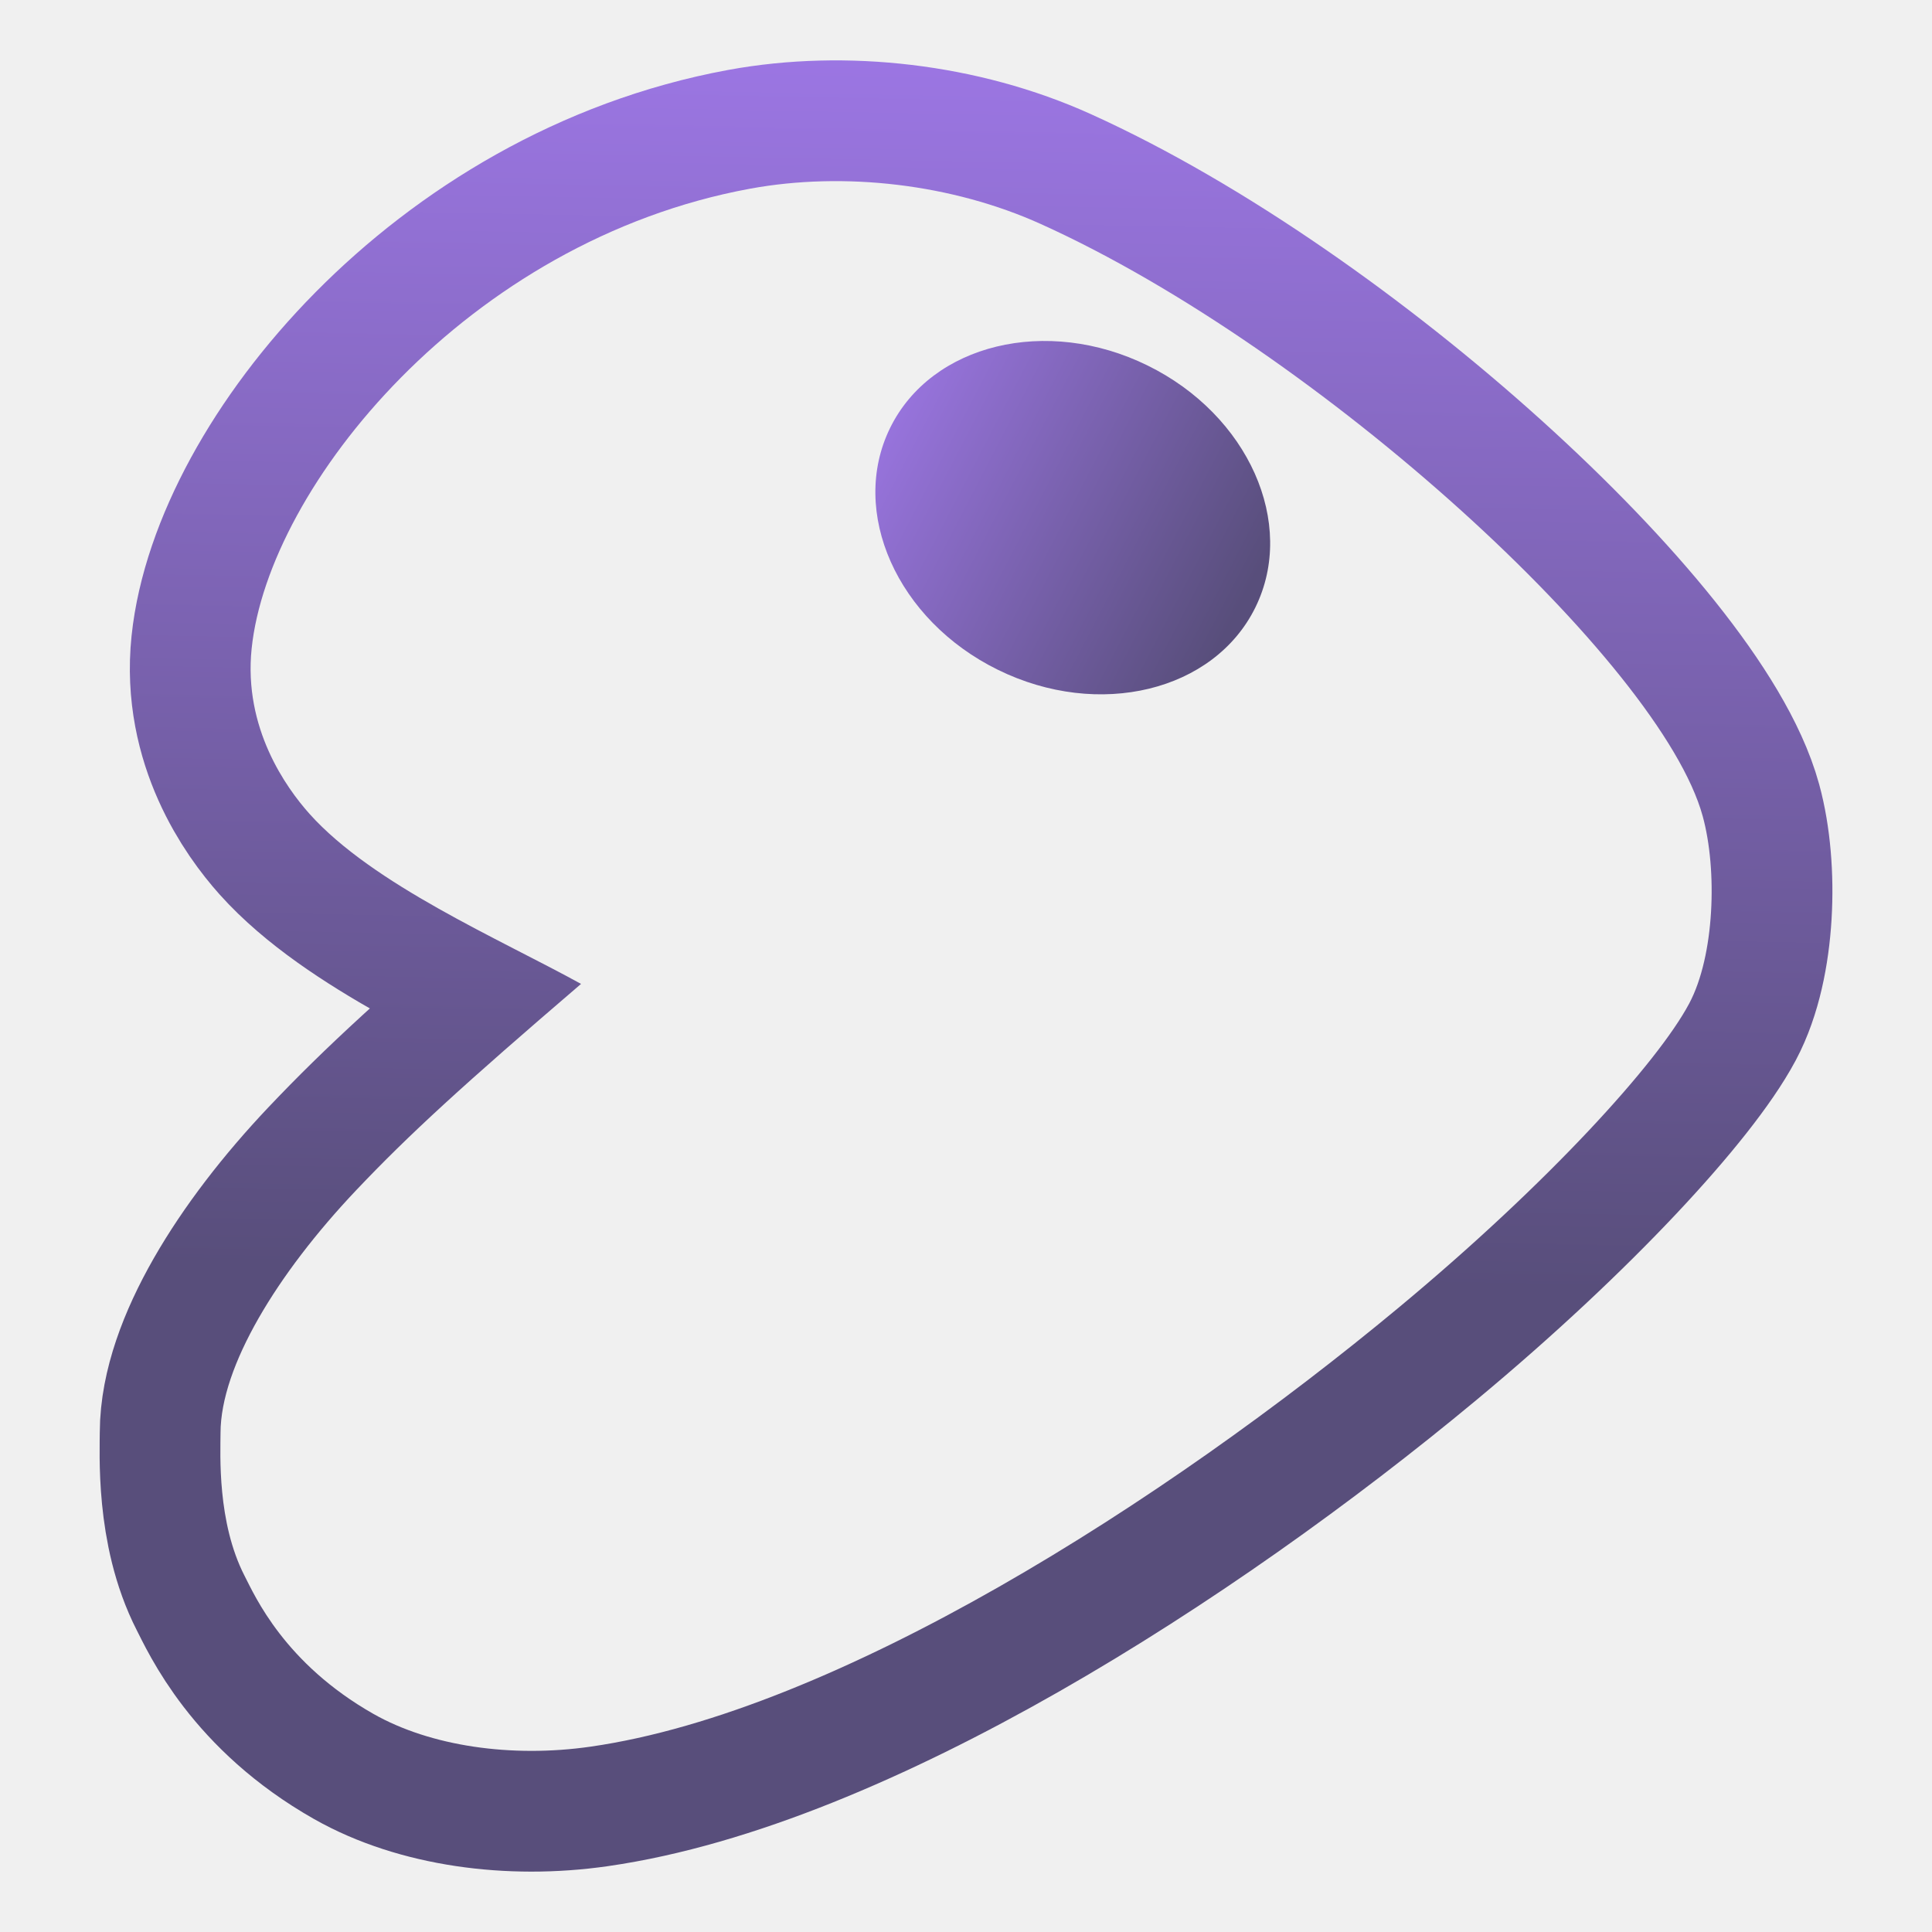
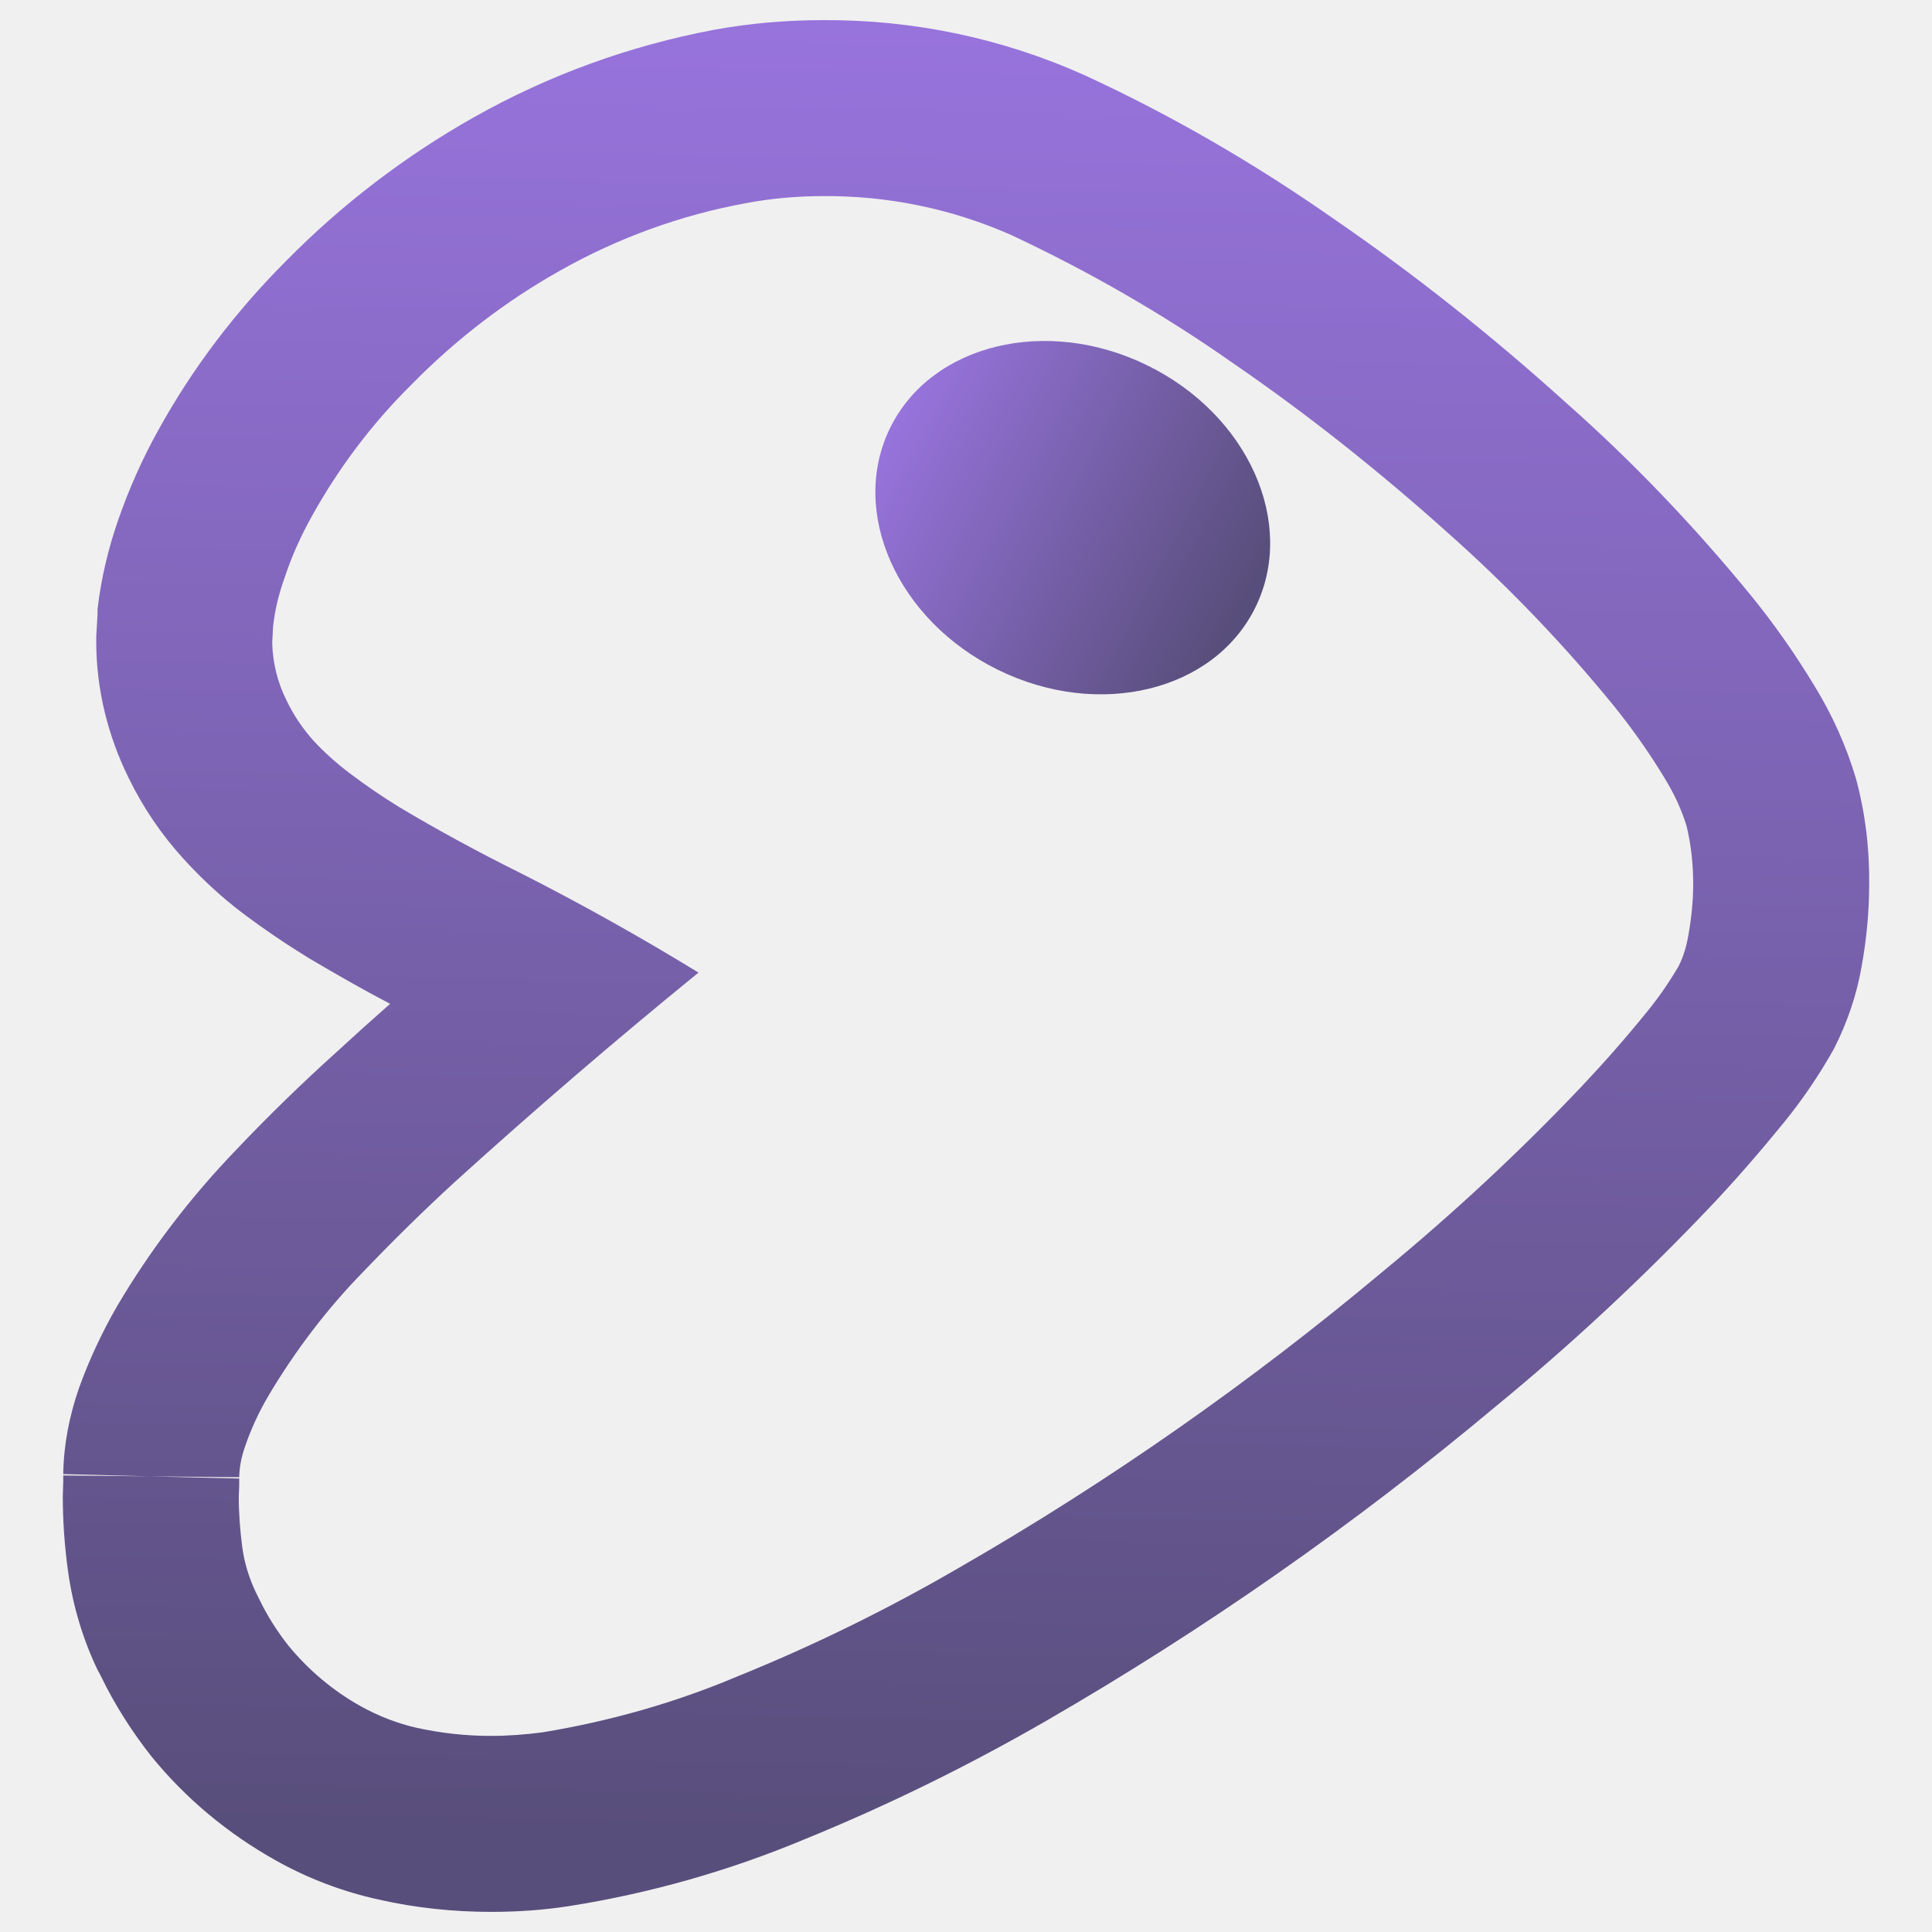
<svg xmlns="http://www.w3.org/2000/svg" style="isolation:isolate" viewBox="0 0 48 48" width="48pt" height="48pt">
-   <mask id="_mask_5TRsJak87HAANcoJ7i0cb67VQD7KeYER" x="-200%" y="-200%" width="400%" height="400%">
-     <rect x="-200%" y="-200%" width="400%" height="400%" style="fill:white;" />
-     <path d=" M 5.479 35.599 C 5.483 33.954 6.874 31.657 8.85 29.57 C 10.171 28.176 11.513 26.951 14.436 24.445 C 12.413 23.329 9.268 21.982 7.689 20.219 C 7.106 19.566 6.047 18.088 6.252 16.113 C 6.671 12.088 11.612 5.98 18.635 4.688 C 20.972 4.259 23.654 4.569 25.862 5.567 C 32.789 8.699 41.261 16.478 42.303 20.277 C 42.67 21.614 42.6 23.745 41.967 24.933 C 41.183 26.405 38.47 29.396 34.757 32.481 C 28.932 37.322 20.768 42.521 14.673 43.395 C 12.704 43.678 10.691 43.383 9.279 42.582 C 7.069 41.328 6.335 39.655 6.077 39.153 C 5.392 37.819 5.477 36.129 5.479 35.599 L 5.479 35.599 Z " fill-rule="evenodd" fill="black" stroke="none" />
-   </mask>
-   <path d=" M 5.479 35.599 C 5.483 33.954 6.874 31.657 8.85 29.57 C 10.171 28.176 11.513 26.951 14.436 24.445 C 12.413 23.329 9.268 21.982 7.689 20.219 C 7.106 19.566 6.047 18.088 6.252 16.113 C 6.671 12.088 11.612 5.98 18.635 4.688 C 20.972 4.259 23.654 4.569 25.862 5.567 C 32.789 8.699 41.261 16.478 42.303 20.277 C 42.67 21.614 42.6 23.745 41.967 24.933 C 41.183 26.405 38.47 29.396 34.757 32.481 C 28.932 37.322 20.768 42.521 14.673 43.395 C 12.704 43.678 10.691 43.383 9.279 42.582 C 7.069 41.328 6.335 39.655 6.077 39.153 C 5.392 37.819 5.477 36.129 5.479 35.599 L 5.479 35.599 Z " fill-rule="evenodd" fill="none" />
-   <linearGradient id="_lgradient_59" x1="0.543" y1="-0.266" x2="0.52" y2="0.983">
+   <linearGradient id="_lgradient_3" x1="0.543" y1="-0.266" x2="0.52" y2="0.983" gradientTransform="matrix(44.88,0,0,47,1.56,0.5)" gradientUnits="userSpaceOnUse">
    <stop offset="3.043%" stop-opacity="1" style="stop-color:rgb(166,124,243)" />
    <stop offset="98.696%" stop-opacity="1" style="stop-color:rgb(88,78,123)" />
  </linearGradient>
-   <path d=" M 5.479 35.599 C 5.483 33.954 6.874 31.657 8.85 29.57 C 10.171 28.176 11.513 26.951 14.436 24.445 C 12.413 23.329 9.268 21.982 7.689 20.219 C 7.106 19.566 6.047 18.088 6.252 16.113 C 6.671 12.088 11.612 5.98 18.635 4.688 C 20.972 4.259 23.654 4.569 25.862 5.567 C 32.789 8.699 41.261 16.478 42.303 20.277 C 42.67 21.614 42.6 23.745 41.967 24.933 C 41.183 26.405 38.47 29.396 34.757 32.481 C 28.932 37.322 20.768 42.521 14.673 43.395 C 12.704 43.678 10.691 43.383 9.279 42.582 C 7.069 41.328 6.335 39.655 6.077 39.153 C 5.392 37.819 5.477 36.129 5.479 35.599 L 5.479 35.599 Z " fill-rule="evenodd" fill="none" mask="url(#_mask_5TRsJak87HAANcoJ7i0cb67VQD7KeYER)" vector-effect="non-scaling-stroke" stroke-width="8" stroke="url(#_lgradient_59)" stroke-linejoin="miter" stroke-linecap="butt" stroke-miterlimit="4" />
-   <linearGradient id="_lgradient_60" x1="0.543" y1="-0.266" x2="0.52" y2="0.983" gradientTransform="matrix(3.716,-7.563,9.075,4.459,20.257,14.413)" gradientUnits="userSpaceOnUse">
+   <path d=" M 5.943 36.734 L 5.943 36.865 C 5.943 36.865 5.943 36.876 5.943 36.876 C 5.943 36.985 5.932 37.084 5.932 37.182 C 5.932 37.608 5.965 38.024 6.019 38.439 C 6.074 38.843 6.194 39.226 6.369 39.587 L 6.424 39.696 C 6.424 39.707 6.424 39.707 6.435 39.718 C 6.632 40.133 6.883 40.527 7.167 40.887 C 7.67 41.499 8.282 42.013 8.971 42.396 C 9.408 42.636 9.878 42.822 10.37 42.931 C 10.971 43.062 11.583 43.128 12.195 43.128 C 12.621 43.128 13.059 43.095 13.474 43.04 C 15.135 42.767 16.764 42.308 18.316 41.652 C 20.207 40.887 22.032 39.991 23.803 38.964 C 27.53 36.821 31.061 34.351 34.361 31.586 C 36.099 30.154 37.761 28.613 39.313 26.973 C 39.87 26.383 40.406 25.771 40.92 25.137 C 41.215 24.776 41.477 24.394 41.707 24 C 41.827 23.76 41.903 23.497 41.947 23.235 C 42.024 22.809 42.067 22.382 42.067 21.956 C 42.067 21.464 42.013 20.983 41.903 20.524 C 41.772 20.098 41.586 19.705 41.357 19.333 C 40.974 18.699 40.548 18.098 40.089 17.529 C 38.832 15.988 37.455 14.556 35.979 13.245 C 34.285 11.725 32.503 10.305 30.623 9.015 C 28.896 7.802 27.049 6.741 25.136 5.845 C 23.661 5.189 22.065 4.861 20.458 4.872 C 19.813 4.872 19.168 4.927 18.535 5.047 C 16.917 5.342 15.354 5.911 13.922 6.719 C 12.556 7.485 11.31 8.446 10.217 9.561 C 9.244 10.523 8.413 11.627 7.746 12.829 C 7.473 13.321 7.244 13.824 7.069 14.36 C 6.927 14.753 6.828 15.158 6.785 15.562 L 6.763 15.966 C 6.774 16.458 6.894 16.95 7.112 17.387 C 7.287 17.759 7.517 18.098 7.79 18.404 C 8.063 18.699 8.359 18.961 8.676 19.202 C 9.08 19.508 9.495 19.792 9.922 20.054 C 10.894 20.634 11.9 21.18 12.916 21.683 C 14.425 22.448 15.911 23.279 17.354 24.164 C 15.299 25.836 13.277 27.574 11.31 29.356 C 10.523 30.077 9.758 30.831 9.014 31.608 C 8.118 32.526 7.331 33.564 6.675 34.668 C 6.435 35.072 6.238 35.499 6.085 35.947 C 5.998 36.198 5.943 36.461 5.943 36.734 L 3.713 36.679 L 5.943 36.701 L 5.943 36.734 Z  M 1.571 36.821 L 1.571 36.657 L 3.713 36.679 L 1.571 36.624 C 1.582 35.892 1.724 35.171 1.964 34.482 C 2.216 33.783 2.533 33.105 2.904 32.46 C 3.735 31.05 4.73 29.749 5.866 28.569 C 6.664 27.727 7.506 26.908 8.369 26.131 C 8.807 25.727 9.244 25.334 9.692 24.94 C 9.003 24.579 8.337 24.197 7.67 23.803 C 7.102 23.454 6.555 23.082 6.03 22.688 C 5.495 22.284 5.003 21.825 4.555 21.333 C 4.008 20.732 3.549 20.054 3.199 19.333 C 2.675 18.273 2.391 17.114 2.391 15.945 C 2.391 15.901 2.391 15.857 2.391 15.813 L 2.423 15.267 C 2.423 15.223 2.423 15.179 2.423 15.136 C 2.511 14.382 2.686 13.638 2.937 12.917 C 3.199 12.163 3.527 11.419 3.921 10.709 C 4.773 9.157 5.856 7.736 7.112 6.479 C 8.49 5.08 10.064 3.878 11.769 2.916 C 13.627 1.866 15.649 1.134 17.737 0.741 C 18.633 0.577 19.54 0.5 20.458 0.5 C 22.688 0.489 24.896 0.948 26.94 1.866 C 29.104 2.861 31.17 4.063 33.126 5.43 C 35.148 6.818 37.072 8.348 38.887 9.988 C 40.548 11.452 42.078 13.059 43.477 14.764 C 44.067 15.485 44.603 16.251 45.084 17.048 C 45.521 17.759 45.871 18.535 46.111 19.344 C 46.341 20.196 46.45 21.082 46.439 21.978 C 46.439 22.656 46.374 23.333 46.253 24 C 46.133 24.711 45.893 25.41 45.565 26.055 C 45.204 26.7 44.789 27.312 44.319 27.891 C 43.729 28.613 43.127 29.312 42.483 29.99 C 40.81 31.75 39.029 33.411 37.149 34.952 C 33.662 37.871 29.924 40.483 25.989 42.756 C 24.054 43.871 22.054 44.855 19.988 45.697 C 18.108 46.483 16.141 47.041 14.13 47.358 C 13.496 47.456 12.851 47.5 12.206 47.5 C 11.266 47.5 10.326 47.402 9.408 47.194 C 8.512 46.997 7.648 46.669 6.85 46.221 C 5.659 45.554 4.609 44.68 3.757 43.631 C 3.276 43.019 2.85 42.352 2.511 41.652 L 2.456 41.543 C 2.456 41.543 2.456 41.532 2.445 41.532 C 2.063 40.745 1.811 39.904 1.691 39.04 C 1.604 38.417 1.56 37.794 1.56 37.171 C 1.56 37.051 1.571 36.931 1.571 36.821 Z " fill-rule="evenodd" fill="url(#_lgradient_3)" />
+   <linearGradient id="_lgradient_4" x1="0.543" y1="-0.266" x2="0.52" y2="0.983" gradientTransform="matrix(3.716,-7.563,9.075,4.459,20.257,14.413)" gradientUnits="userSpaceOnUse">
    <stop offset="3.043%" stop-opacity="1" style="stop-color:rgb(166,124,243)" />
    <stop offset="98.696%" stop-opacity="1" style="stop-color:rgb(88,78,123)" />
  </linearGradient>
-   <path d=" M 24.795 16.642 C 22.29 15.412 21.089 12.718 22.115 10.631 C 23.14 8.544 26.006 7.849 28.51 9.08 C 31.015 10.31 32.216 13.003 31.19 15.09 C 30.165 17.177 27.299 17.873 24.795 16.642 Z " fill="url(#_lgradient_60)" />
+   <path d=" M 24.795 16.642 C 22.29 15.412 21.089 12.718 22.115 10.631 C 23.14 8.544 26.006 7.849 28.51 9.08 C 31.015 10.31 32.216 13.003 31.19 15.09 C 30.165 17.177 27.299 17.873 24.795 16.642 Z " fill="url(#_lgradient_4)" />
</svg>
